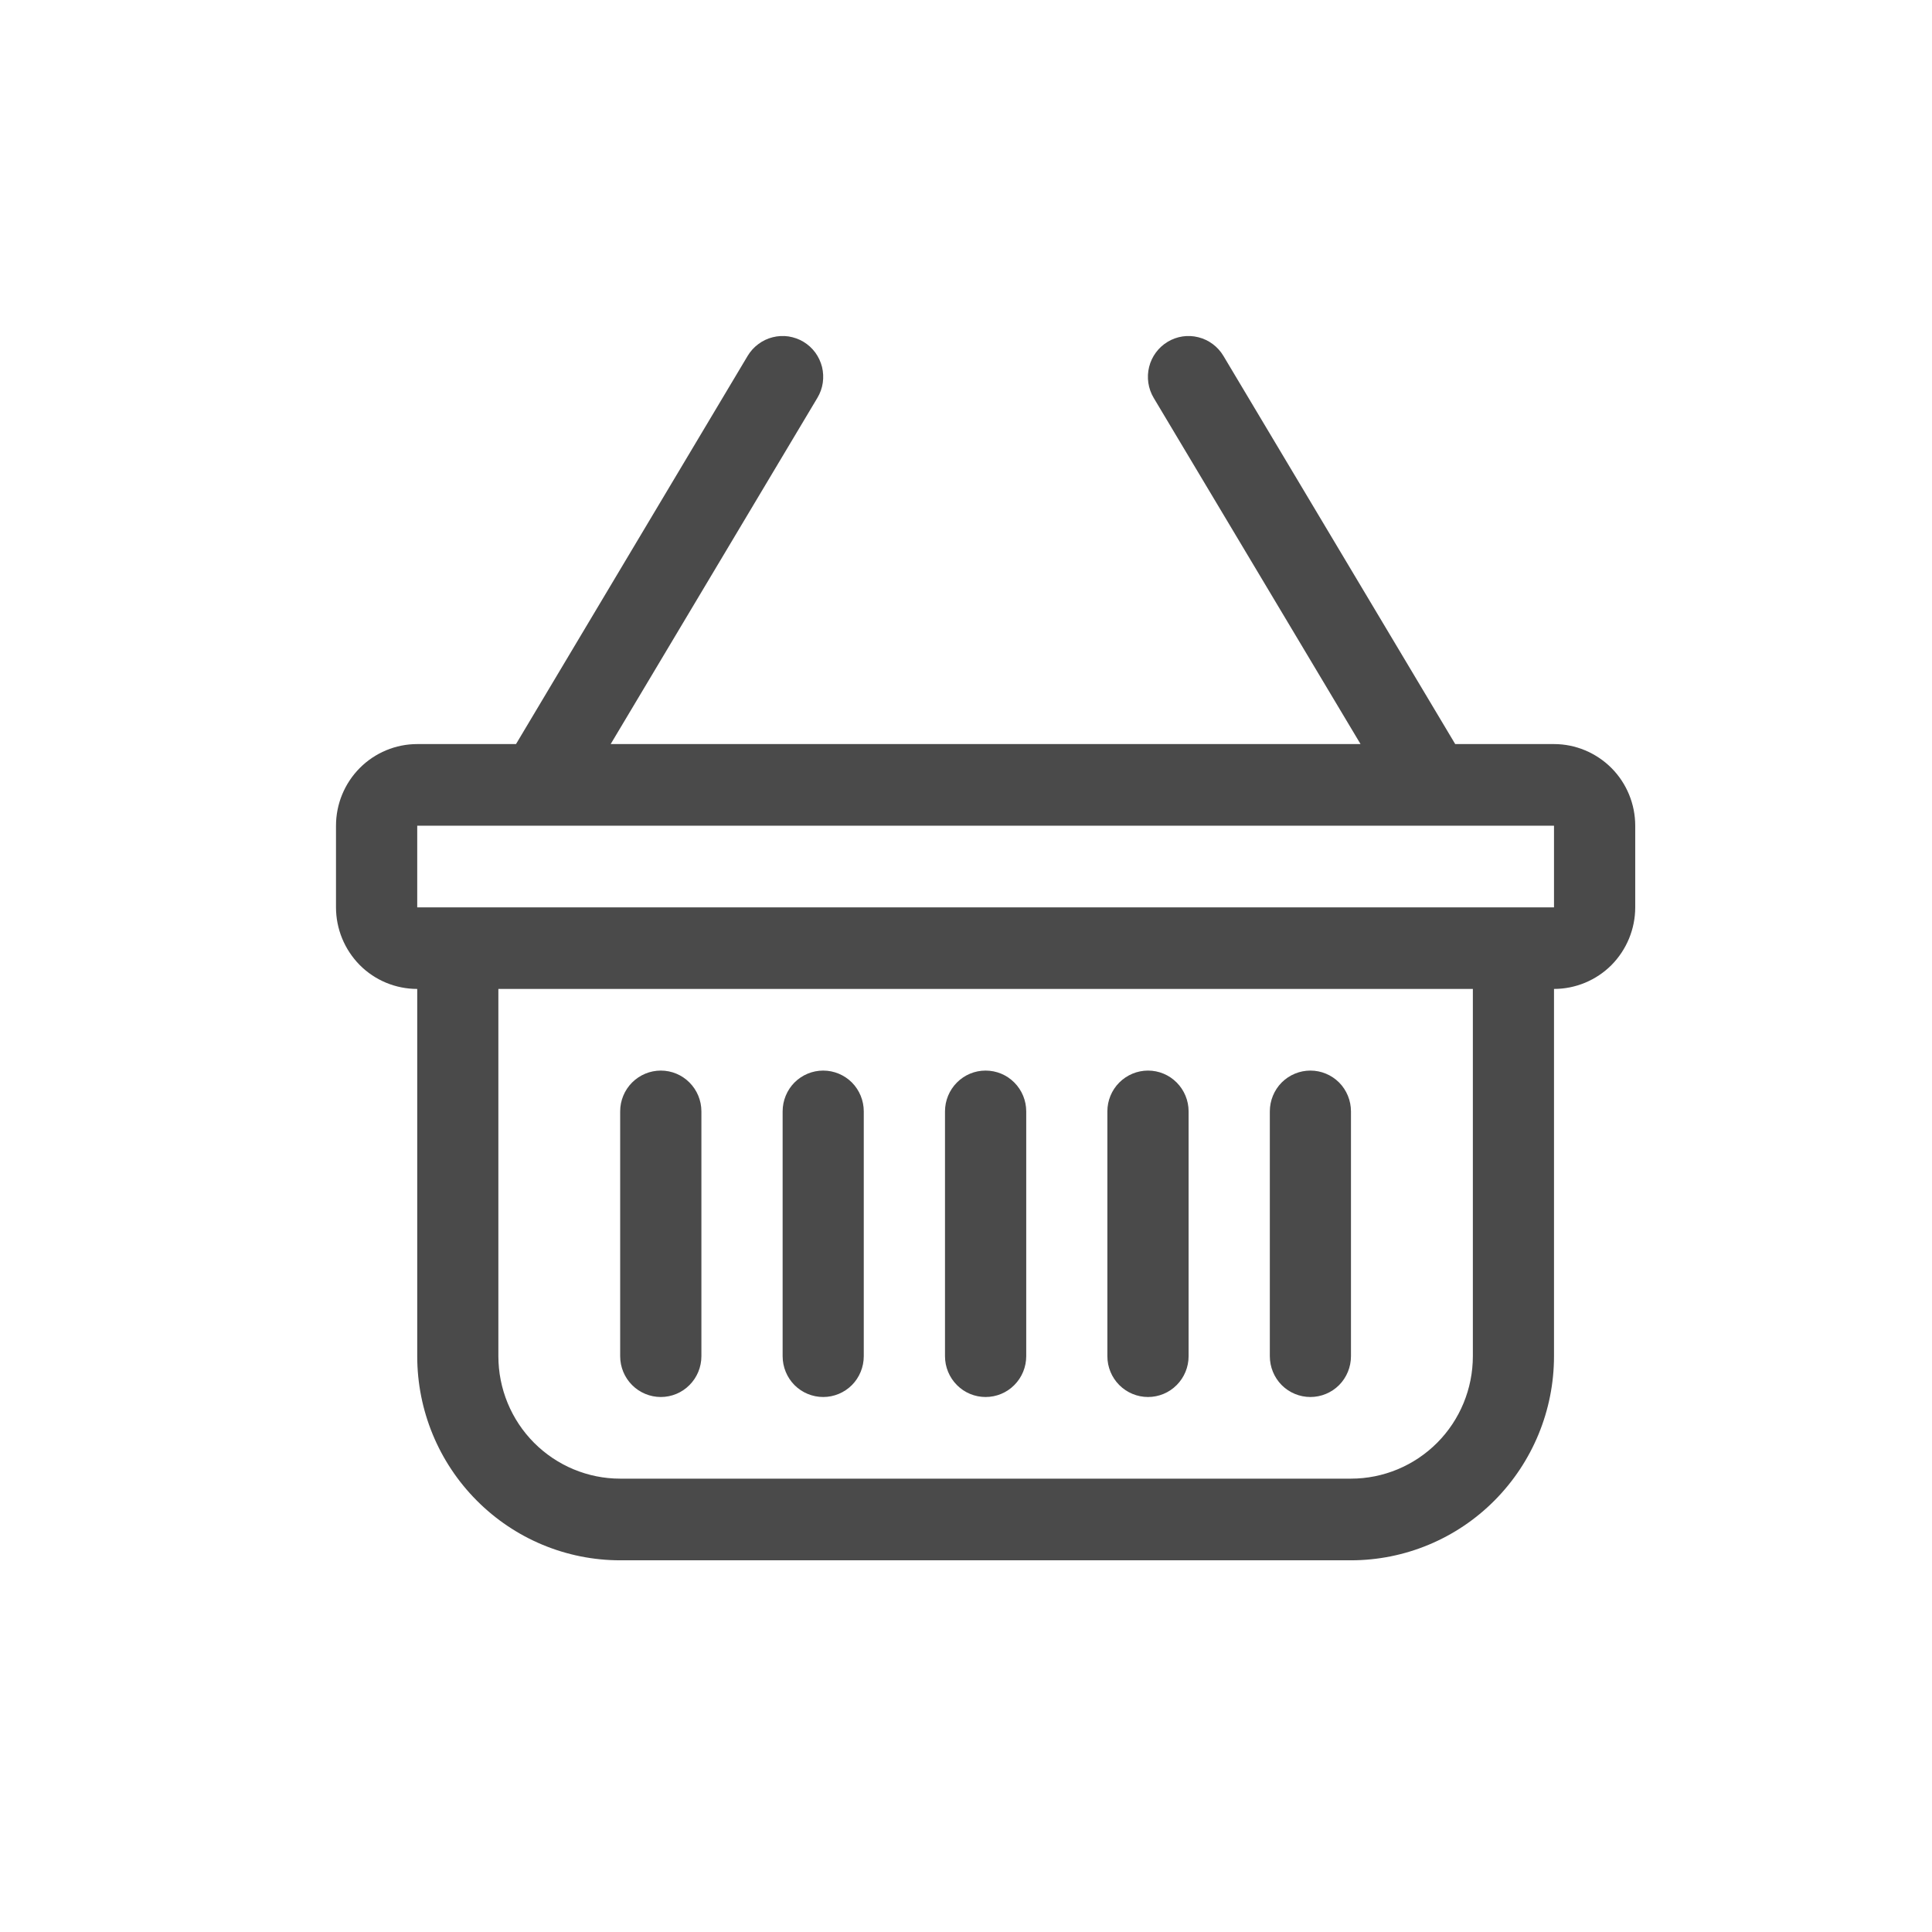
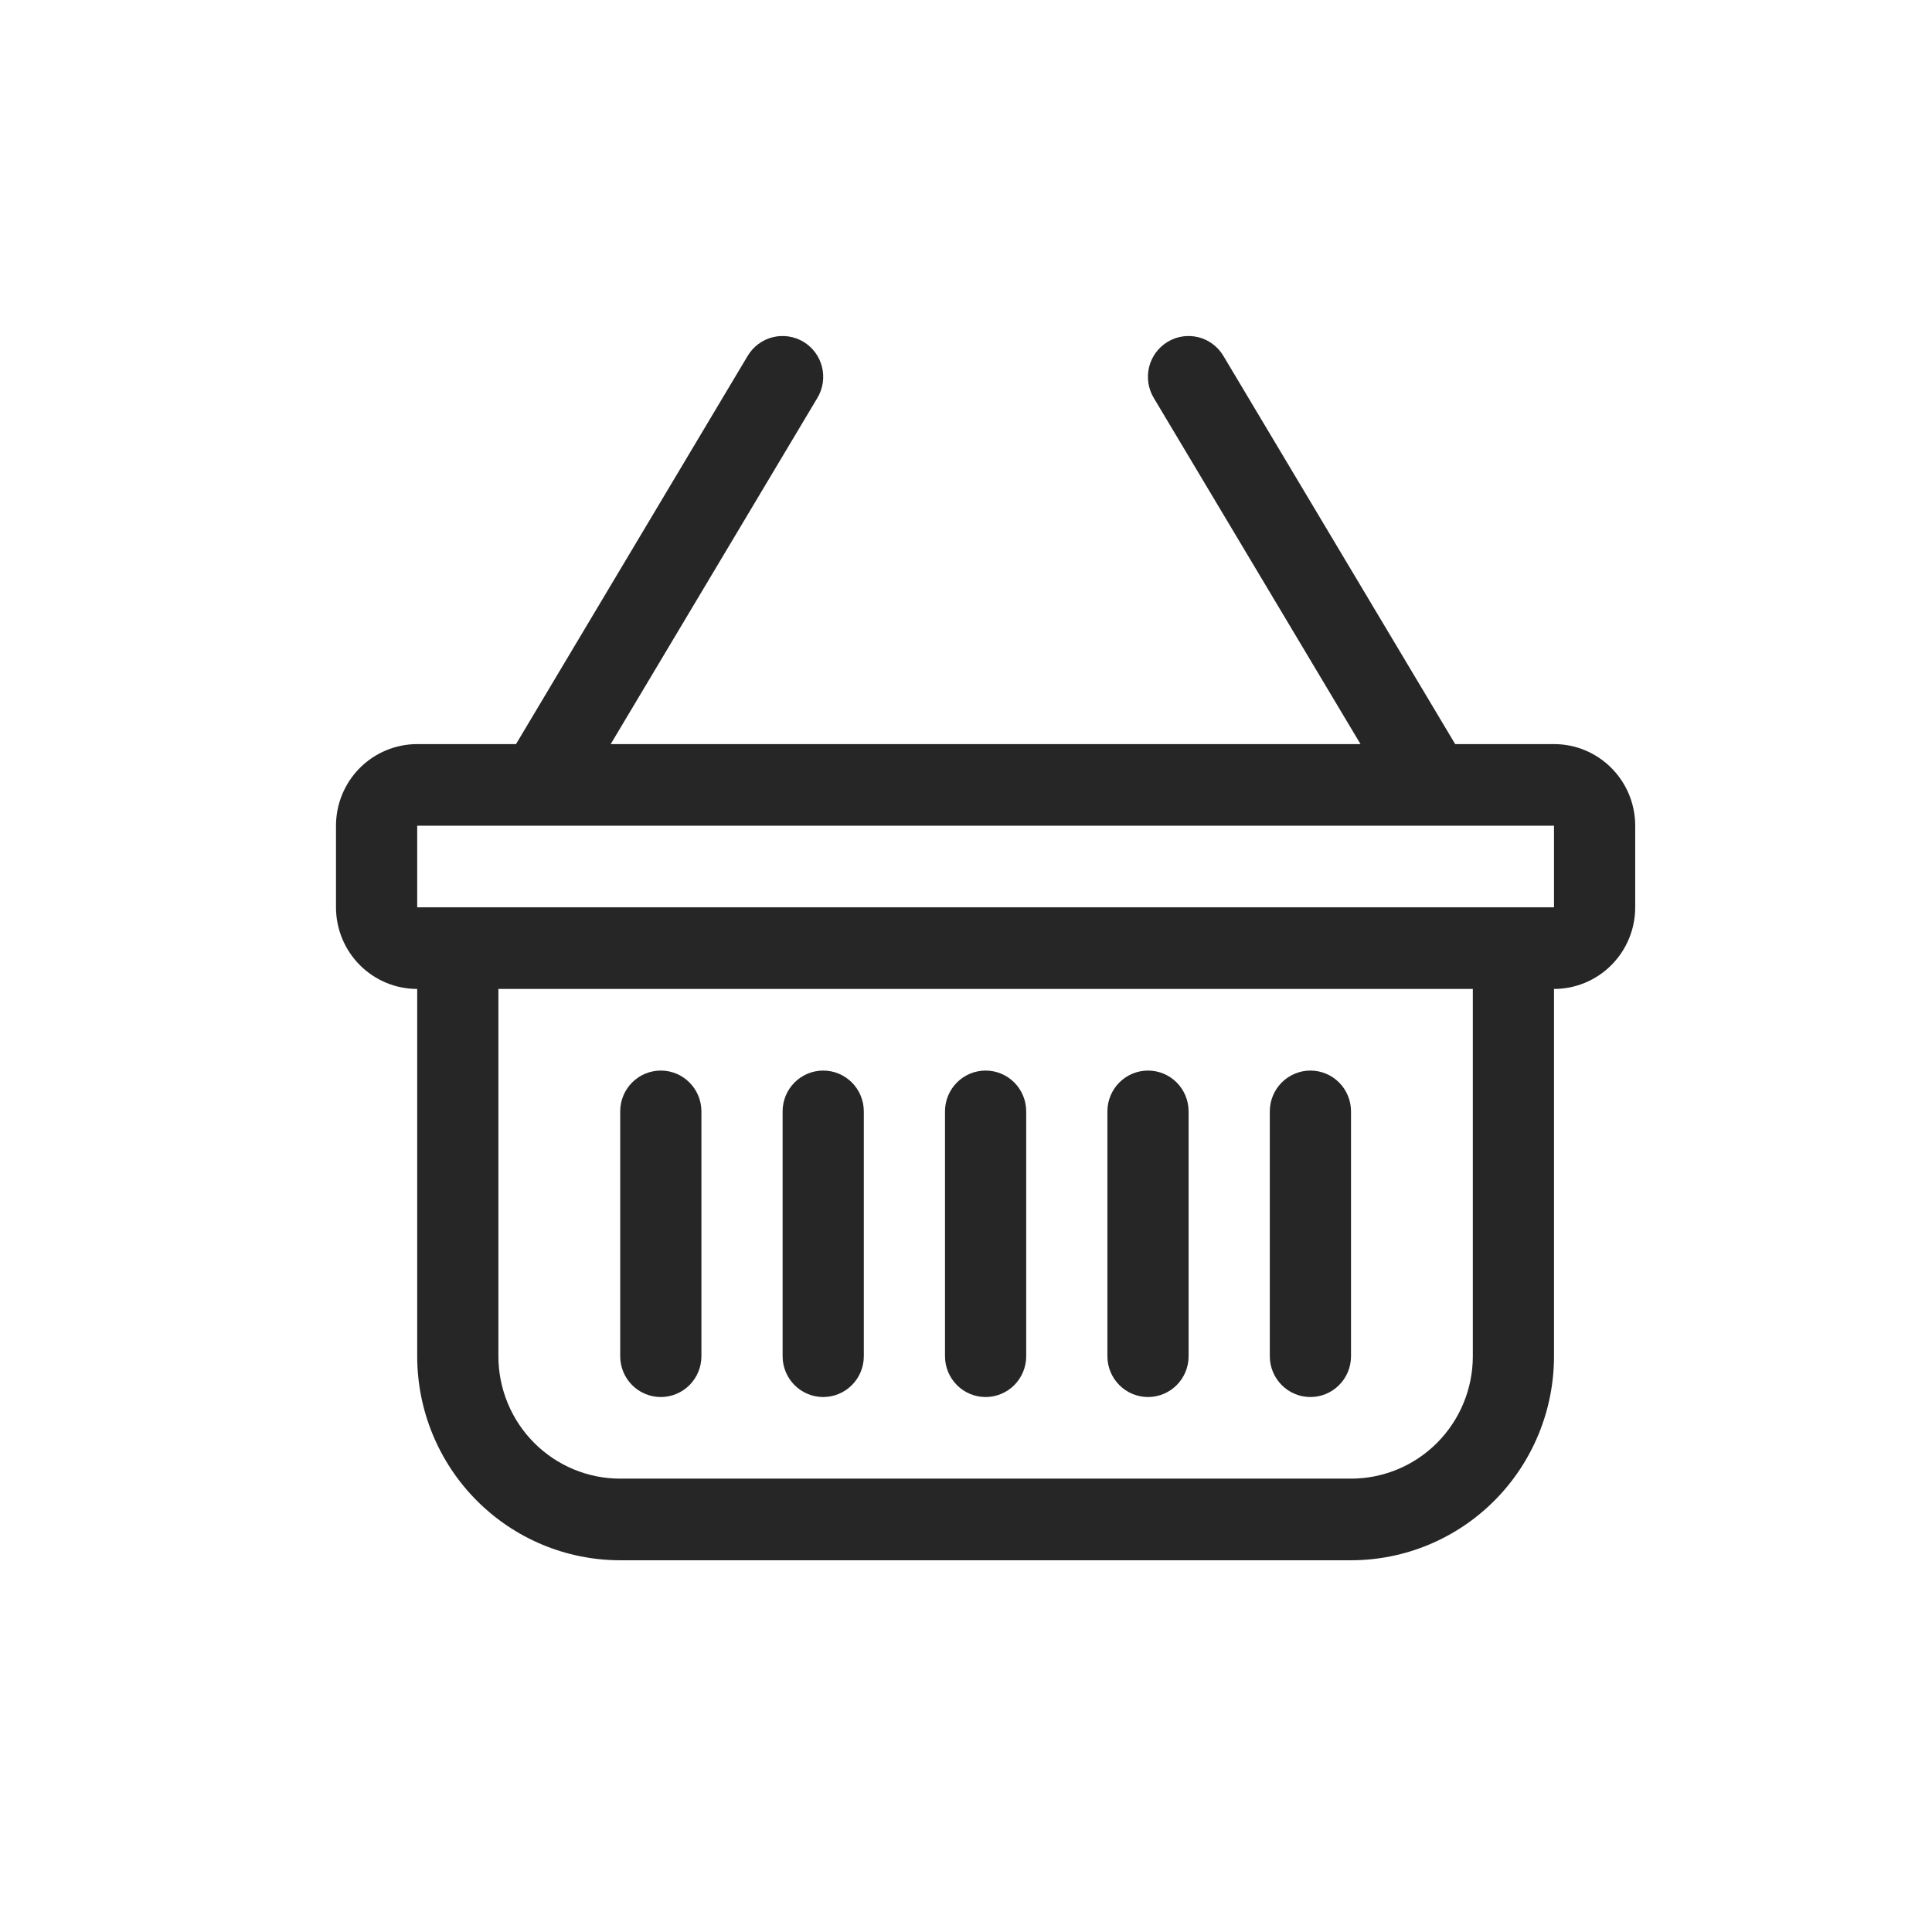
- <svg xmlns="http://www.w3.org/2000/svg" width="23" height="23" viewBox="0 0 23 23" fill="none">
-   <path d="M9.565 4.069C9.62 4.102 9.667 4.145 9.705 4.196C9.743 4.248 9.77 4.306 9.786 4.368C9.801 4.43 9.804 4.494 9.795 4.557C9.786 4.62 9.764 4.681 9.731 4.736L7.27 8.858H16.197L13.734 4.736C13.668 4.625 13.649 4.493 13.68 4.368C13.711 4.243 13.791 4.135 13.901 4.069C14.011 4.003 14.142 3.983 14.267 4.015C14.391 4.046 14.498 4.126 14.564 4.236L17.324 8.858H18.5C18.756 8.858 19.002 8.961 19.184 9.143C19.365 9.325 19.467 9.572 19.467 9.83V10.802C19.467 11.059 19.365 11.306 19.184 11.489C19.002 11.671 18.756 11.773 18.5 11.773V16.145C18.5 16.79 18.245 17.407 17.792 17.863C17.339 18.319 16.724 18.575 16.083 18.575H7.383C6.742 18.575 6.128 18.319 5.675 17.863C5.221 17.407 4.967 16.79 4.967 16.145V11.773C4.71 11.773 4.464 11.671 4.283 11.489C4.102 11.306 4 11.059 4 10.802V9.83C4 9.572 4.102 9.325 4.283 9.143C4.464 8.961 4.71 8.858 4.967 8.858H6.143L8.901 4.236C8.934 4.181 8.977 4.134 9.028 4.096C9.079 4.058 9.137 4.03 9.198 4.015C9.26 3.999 9.324 3.996 9.387 4.005C9.449 4.015 9.511 4.036 9.565 4.069ZM5.933 11.773V16.145C5.933 16.532 6.086 16.903 6.358 17.176C6.63 17.449 6.999 17.603 7.383 17.603H16.083C16.468 17.603 16.837 17.449 17.109 17.176C17.381 16.903 17.534 16.532 17.534 16.145V11.773H5.933ZM4.967 9.83V10.802H18.5V9.83H4.967ZM7.867 12.745C7.995 12.745 8.118 12.796 8.208 12.887C8.299 12.978 8.35 13.102 8.35 13.231V16.145C8.35 16.274 8.299 16.398 8.208 16.489C8.118 16.58 7.995 16.631 7.867 16.631C7.739 16.631 7.616 16.58 7.525 16.489C7.434 16.398 7.383 16.274 7.383 16.145V13.231C7.383 13.102 7.434 12.978 7.525 12.887C7.616 12.796 7.739 12.745 7.867 12.745ZM9.8 12.745C9.928 12.745 10.051 12.796 10.142 12.887C10.232 12.978 10.283 13.102 10.283 13.231V16.145C10.283 16.274 10.232 16.398 10.142 16.489C10.051 16.58 9.928 16.631 9.8 16.631C9.672 16.631 9.549 16.58 9.458 16.489C9.368 16.398 9.317 16.274 9.317 16.145V13.231C9.317 13.102 9.368 12.978 9.458 12.887C9.549 12.796 9.672 12.745 9.8 12.745ZM11.733 12.745C11.862 12.745 11.985 12.796 12.075 12.887C12.166 12.978 12.217 13.102 12.217 13.231V16.145C12.217 16.274 12.166 16.398 12.075 16.489C11.985 16.58 11.862 16.631 11.733 16.631C11.605 16.631 11.482 16.58 11.392 16.489C11.301 16.398 11.25 16.274 11.25 16.145V13.231C11.25 13.102 11.301 12.978 11.392 12.887C11.482 12.796 11.605 12.745 11.733 12.745ZM13.667 12.745C13.795 12.745 13.918 12.796 14.008 12.887C14.099 12.978 14.15 13.102 14.15 13.231V16.145C14.15 16.274 14.099 16.398 14.008 16.489C13.918 16.58 13.795 16.631 13.667 16.631C13.539 16.631 13.416 16.58 13.325 16.489C13.234 16.398 13.183 16.274 13.183 16.145V13.231C13.183 13.102 13.234 12.978 13.325 12.887C13.416 12.796 13.539 12.745 13.667 12.745ZM15.6 12.745C15.728 12.745 15.851 12.796 15.942 12.887C16.032 12.978 16.083 13.102 16.083 13.231V16.145C16.083 16.274 16.032 16.398 15.942 16.489C15.851 16.58 15.728 16.631 15.6 16.631C15.472 16.631 15.349 16.58 15.258 16.489C15.168 16.398 15.117 16.274 15.117 16.145V13.231C15.117 13.102 15.168 12.978 15.258 12.887C15.349 12.796 15.472 12.745 15.6 12.745Z" fill="#4A4A4A" />
+ <svg xmlns="http://www.w3.org/2000/svg" width="100" height="100" viewBox="0 0 100 100" fill="none">
+   <path d="M41.588 17.692C41.825 17.835 42.031 18.023 42.196 18.245C42.36 18.468 42.479 18.721 42.546 18.991C42.614 19.26 42.627 19.539 42.587 19.814C42.546 20.088 42.453 20.352 42.311 20.59L31.61 38.514H70.42L59.715 20.59C59.428 20.109 59.344 19.534 59.479 18.991C59.615 18.447 59.96 17.98 60.438 17.692C60.916 17.404 61.489 17.319 62.029 17.455C62.57 17.591 63.035 17.938 63.321 18.419L75.32 38.514H80.435C81.55 38.514 82.619 38.959 83.407 39.752C84.196 40.544 84.638 41.618 84.638 42.739V46.963C84.638 48.084 84.196 49.158 83.407 49.95C82.619 50.743 81.55 51.188 80.435 51.188V70.198C80.435 72.999 79.328 75.685 77.358 77.666C75.387 79.646 72.715 80.759 69.928 80.759H32.102C29.315 80.759 26.642 79.646 24.672 77.666C22.701 75.685 21.594 72.999 21.594 70.198V51.188C20.48 51.188 19.411 50.743 18.622 49.95C17.834 49.158 17.391 48.084 17.391 46.963V42.739C17.391 41.618 17.834 40.544 18.622 39.752C19.411 38.959 20.48 38.514 21.594 38.514H26.709L38.7 18.419C38.842 18.181 39.029 17.973 39.251 17.808C39.472 17.642 39.724 17.523 39.992 17.455C40.26 17.387 40.538 17.374 40.811 17.414C41.084 17.455 41.351 17.549 41.588 17.692ZM25.797 51.188V70.198C25.797 71.878 26.461 73.49 27.644 74.678C28.826 75.867 30.43 76.534 32.102 76.534H69.928C71.6 76.534 73.204 75.867 74.386 74.678C75.568 73.49 76.233 71.878 76.233 70.198V51.188H25.797ZM21.594 42.739V46.963H80.435V42.739H21.594ZM34.203 55.412C34.761 55.412 35.295 55.635 35.689 56.031C36.083 56.427 36.305 56.964 36.305 57.525V70.198C36.305 70.758 36.083 71.295 35.689 71.691C35.295 72.088 34.761 72.31 34.203 72.31C33.646 72.31 33.111 72.088 32.717 71.691C32.323 71.295 32.102 70.758 32.102 70.198V57.525C32.102 56.964 32.323 56.427 32.717 56.031C33.111 55.635 33.646 55.412 34.203 55.412ZM42.609 55.412C43.166 55.412 43.701 55.635 44.095 56.031C44.489 56.427 44.711 56.964 44.711 57.525V70.198C44.711 70.758 44.489 71.295 44.095 71.691C43.701 72.088 43.166 72.31 42.609 72.31C42.052 72.31 41.517 72.088 41.123 71.691C40.729 71.295 40.508 70.758 40.508 70.198V57.525C40.508 56.964 40.729 56.427 41.123 56.031C41.517 55.635 42.052 55.412 42.609 55.412ZM51.015 55.412C51.572 55.412 52.107 55.635 52.501 56.031C52.895 56.427 53.116 56.964 53.116 57.525V70.198C53.116 70.758 52.895 71.295 52.501 71.691C52.107 72.088 51.572 72.31 51.015 72.31C50.458 72.31 49.923 72.088 49.529 71.691C49.135 71.295 48.913 70.758 48.913 70.198V57.525C48.913 56.964 49.135 56.427 49.529 56.031C49.923 55.635 50.458 55.412 51.015 55.412ZM59.421 55.412C59.978 55.412 60.513 55.635 60.907 56.031C61.301 56.427 61.522 56.964 61.522 57.525V70.198C61.522 70.758 61.301 71.295 60.907 71.691C60.513 72.088 59.978 72.31 59.421 72.31C58.863 72.31 58.329 72.088 57.935 71.691C57.541 71.295 57.319 70.758 57.319 70.198V57.525C57.319 56.964 57.541 56.427 57.935 56.031C58.329 55.635 58.863 55.412 59.421 55.412ZM67.827 55.412C68.384 55.412 68.918 55.635 69.313 56.031C69.707 56.427 69.928 56.964 69.928 57.525V70.198C69.928 70.758 69.707 71.295 69.313 71.691C68.918 72.088 68.384 72.31 67.827 72.31C67.269 72.31 66.735 72.088 66.341 71.691C65.947 71.295 65.725 70.758 65.725 70.198V57.525C65.725 56.964 65.947 56.427 66.341 56.031C66.735 55.635 67.269 55.412 67.827 55.412Z" fill="#262626" />
</svg>
